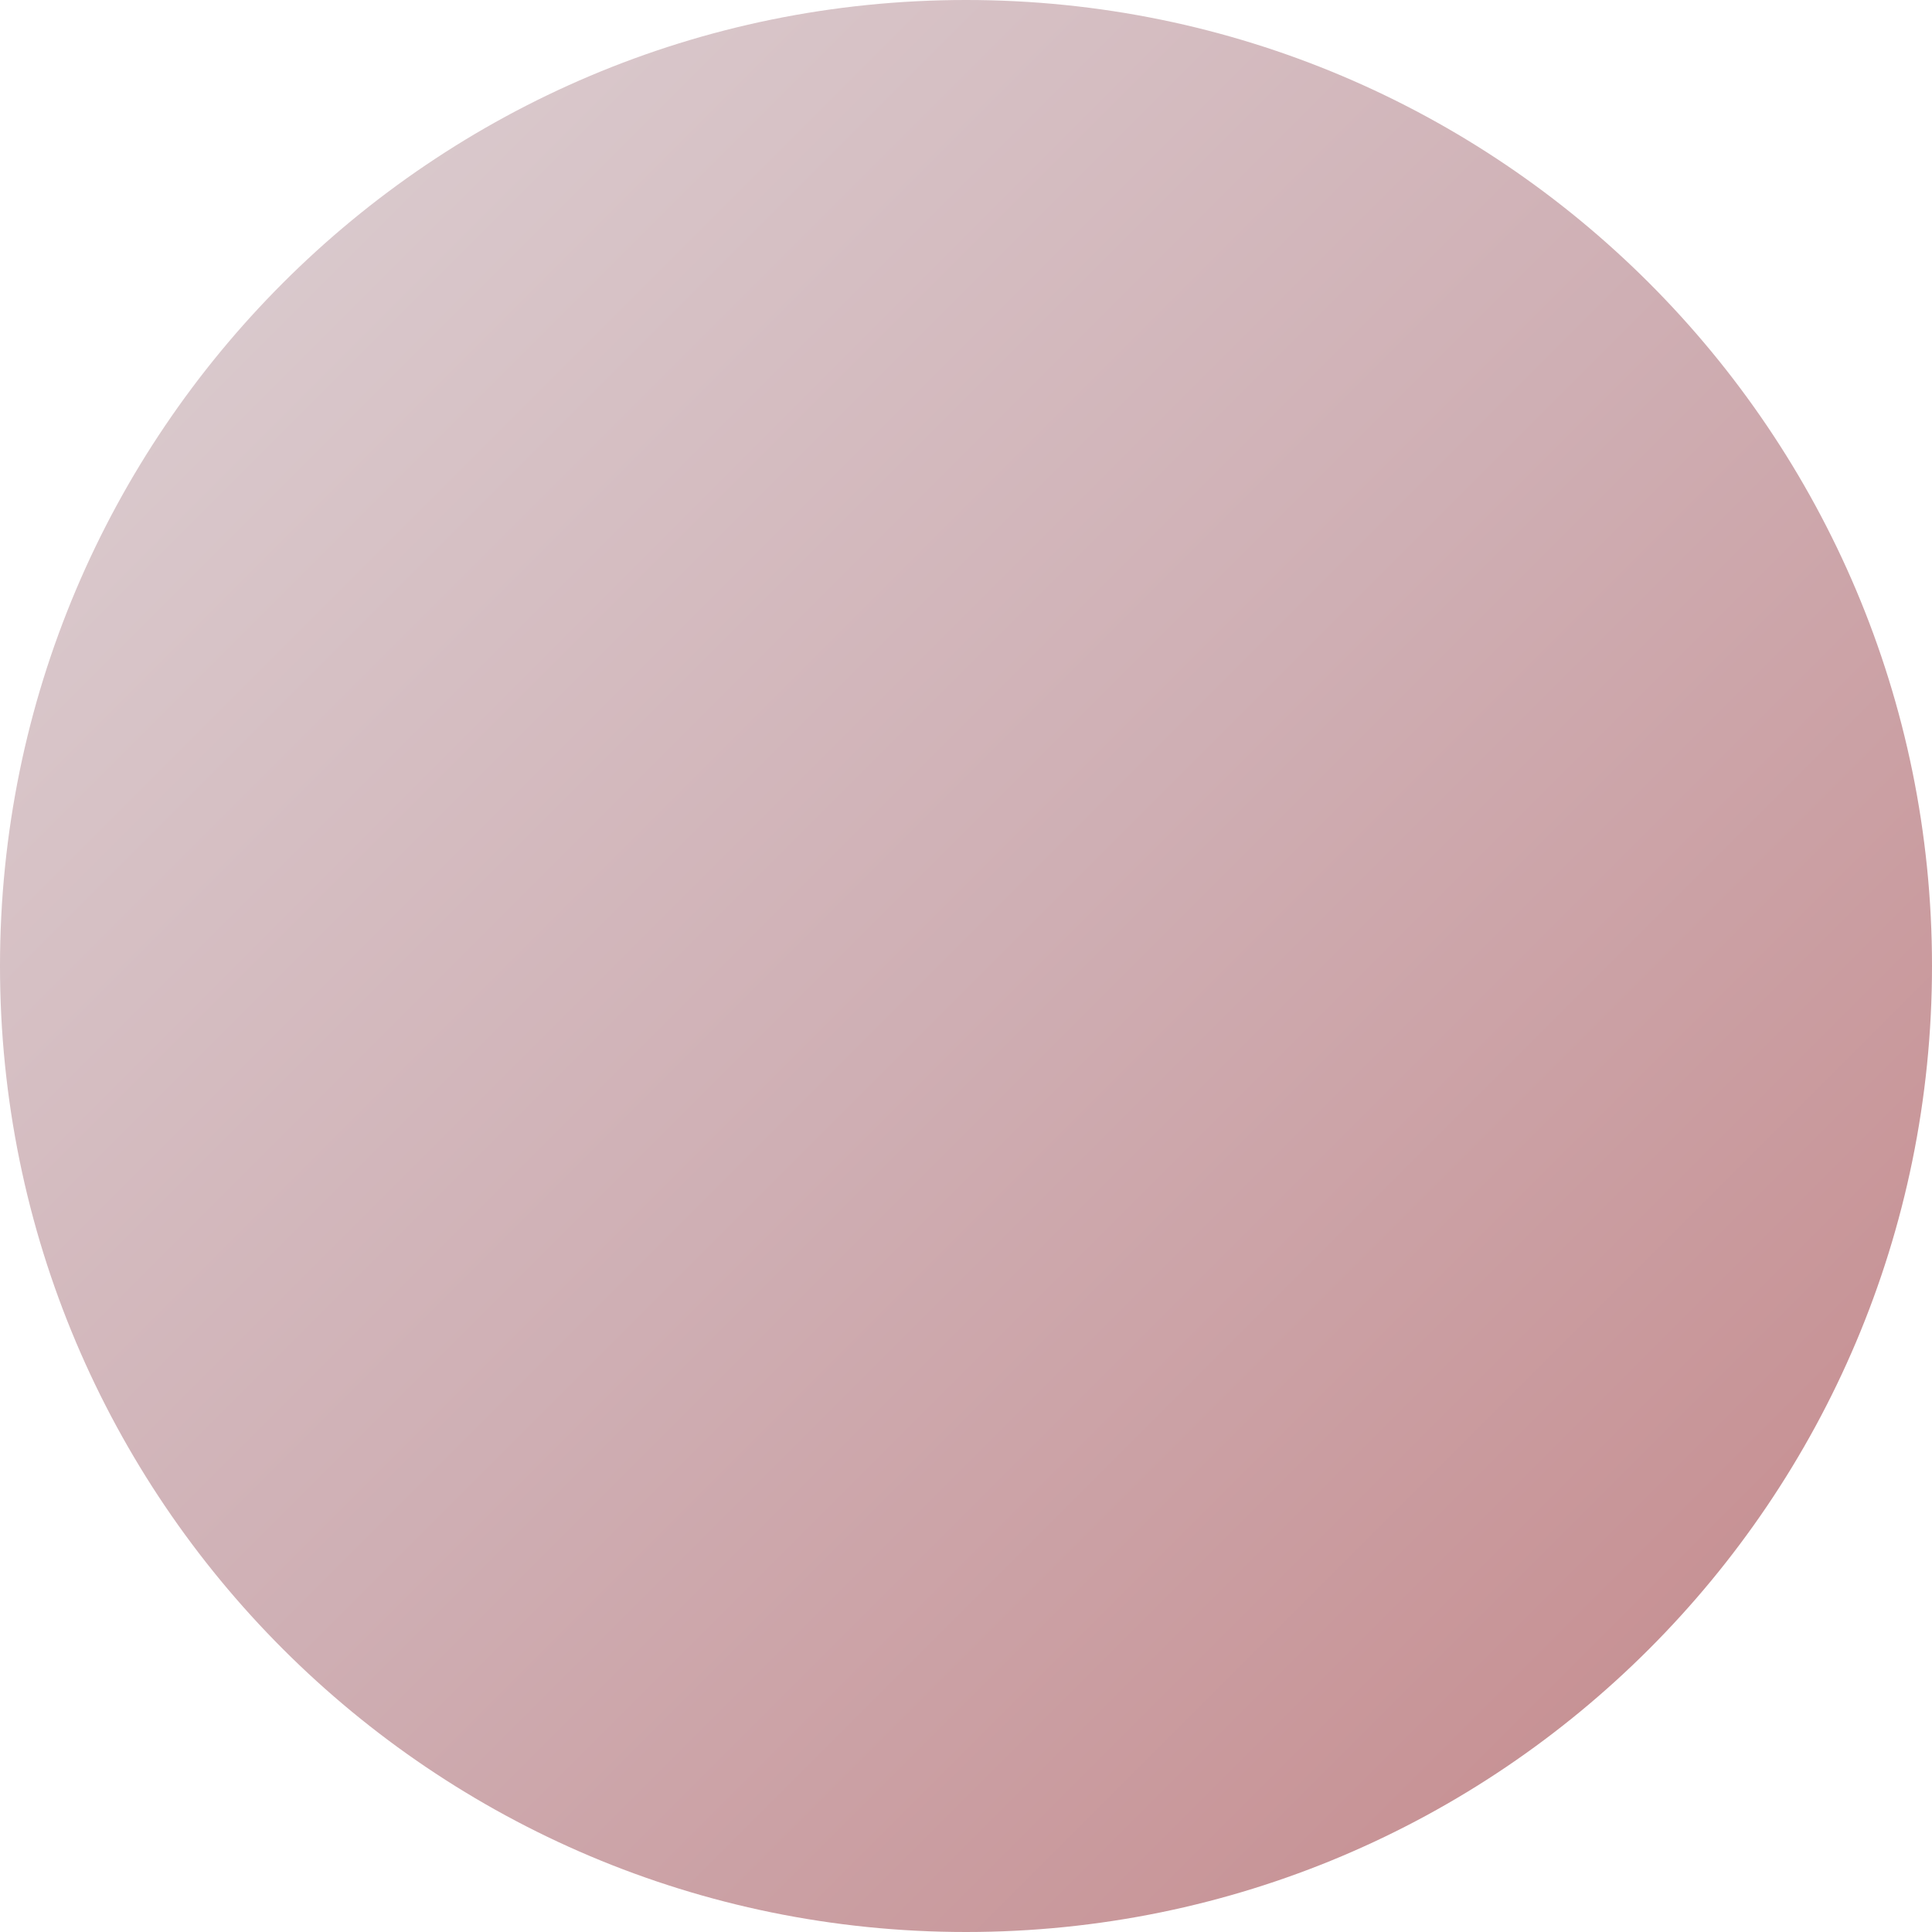
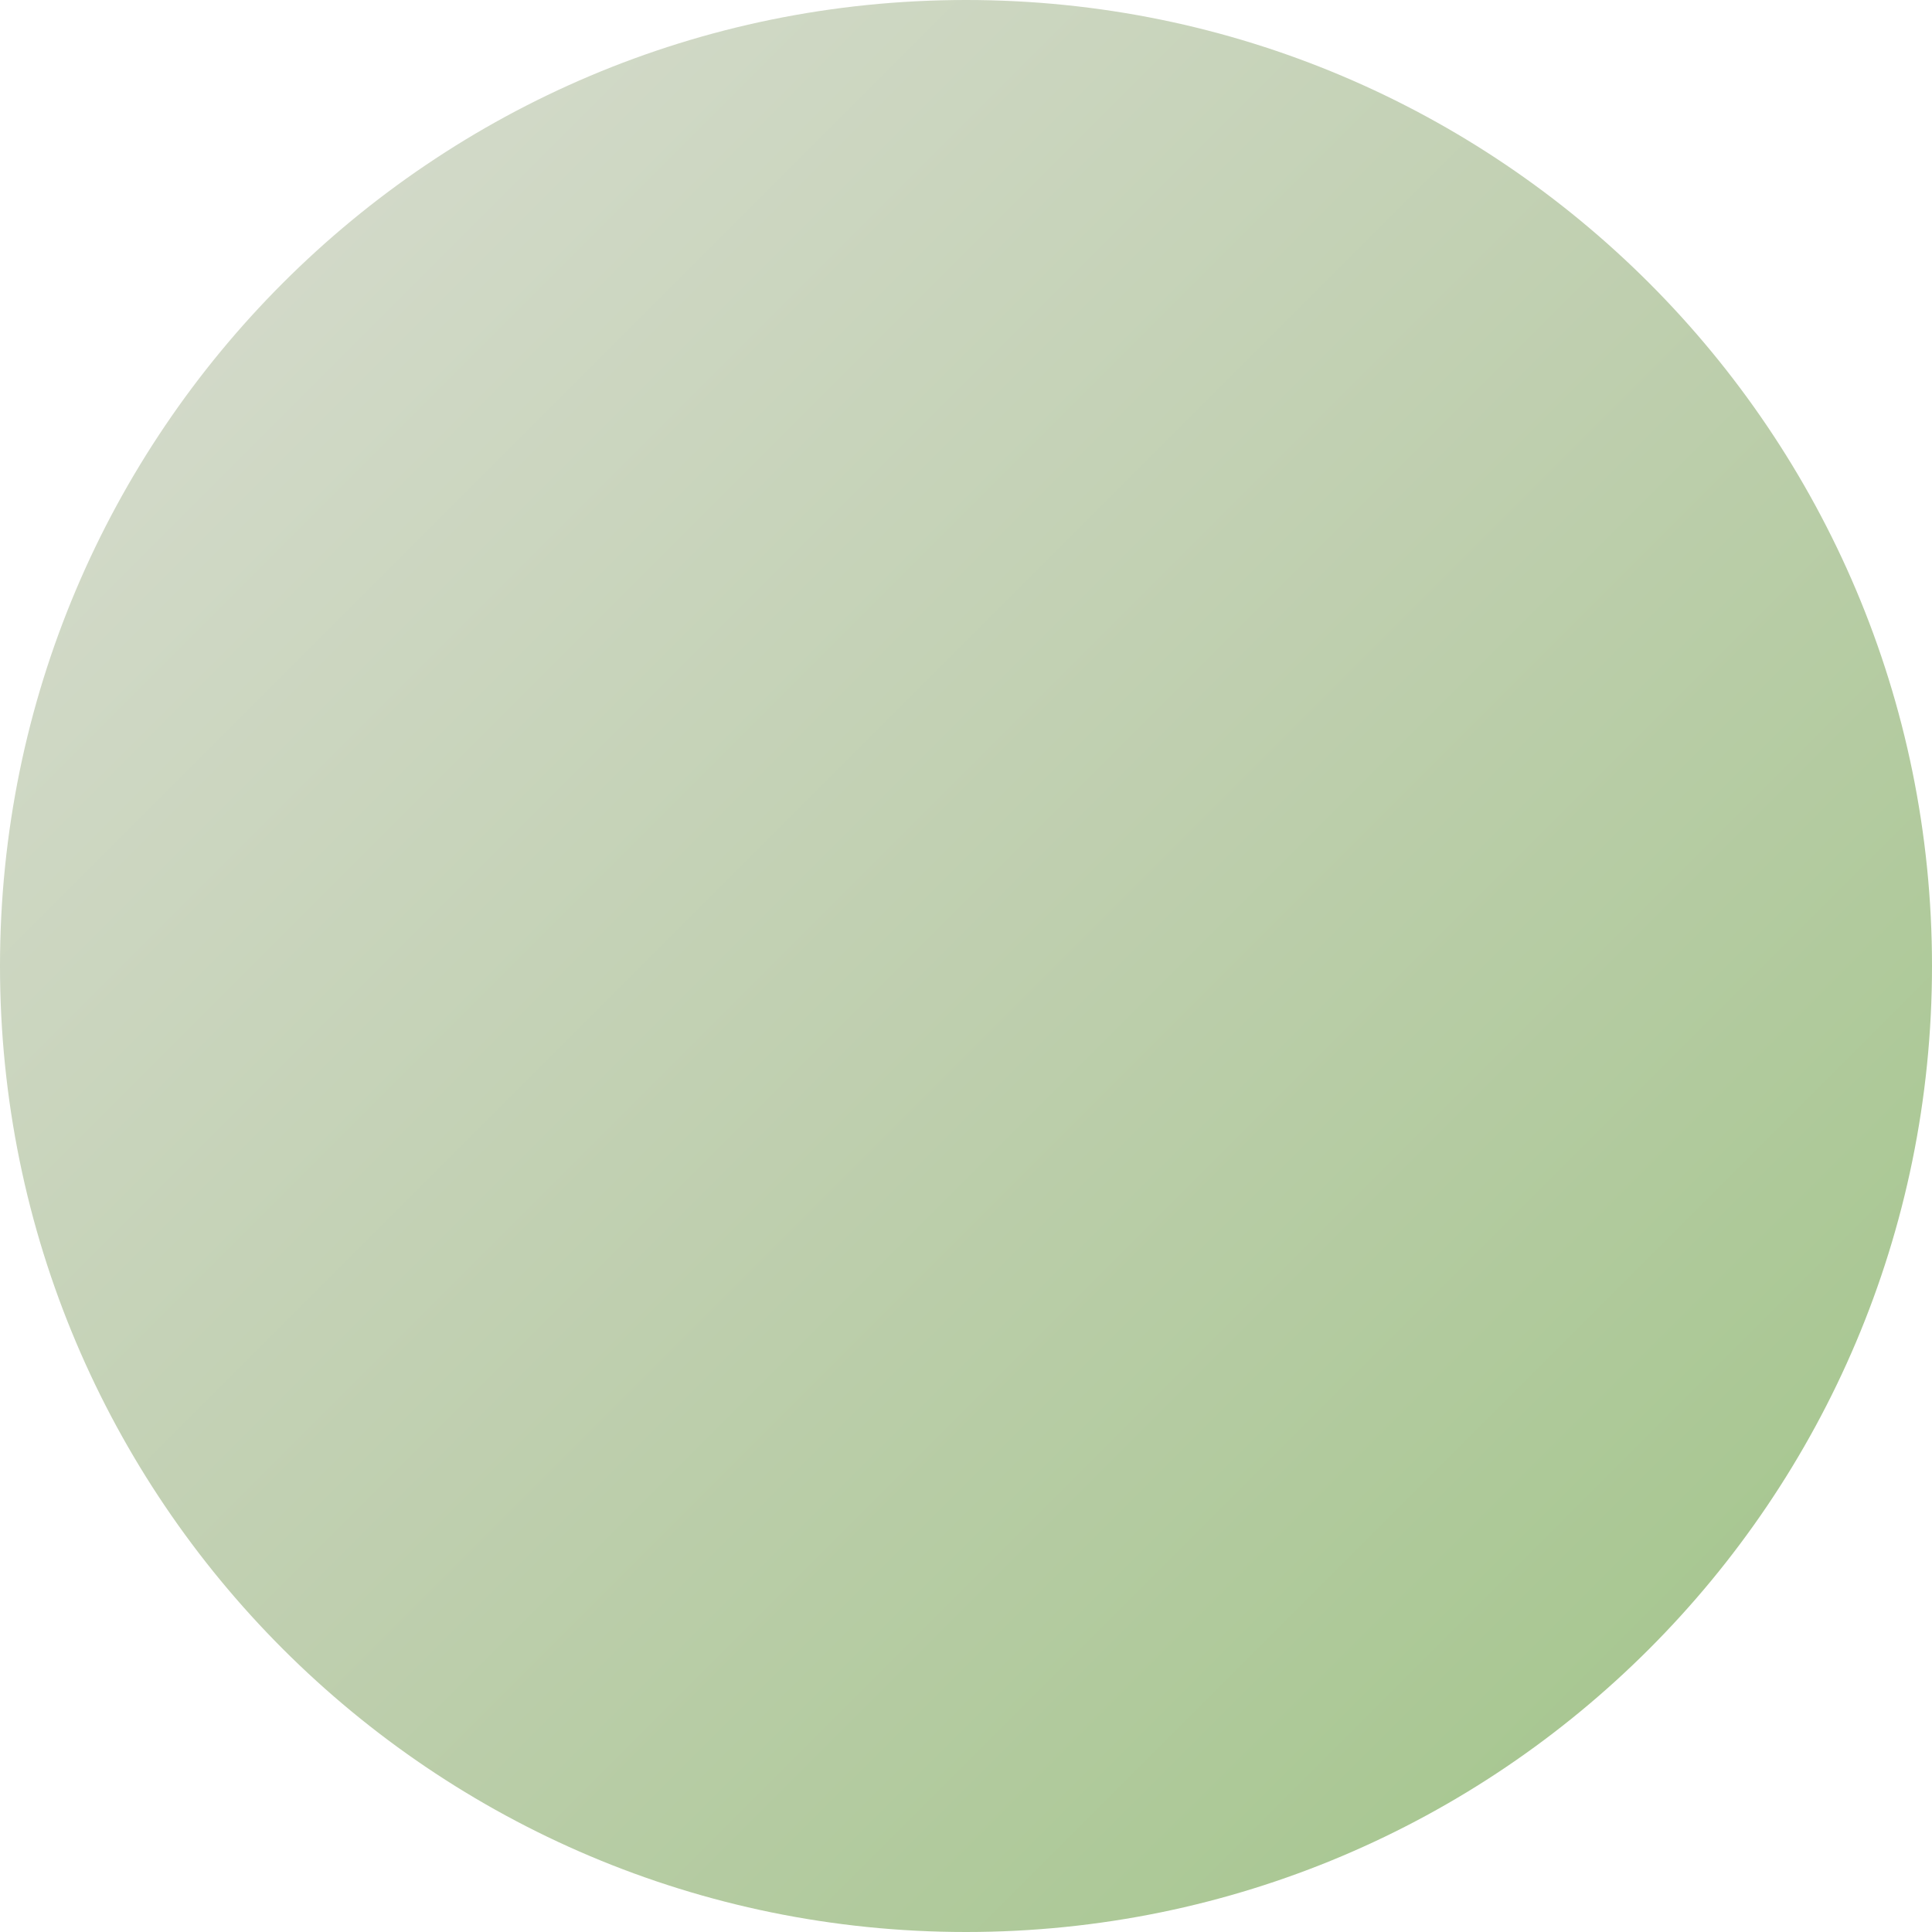
<svg xmlns="http://www.w3.org/2000/svg" width="48" height="48" viewBox="0 0 48 48">
  <defs>
-     <linearGradient id="grad_1751050999" x1="0%" y1="0%" x2="100%" y2="100%">
-       <stop offset="0%" style="stop-color:#ded3d6;stop-opacity:1" />
-       <stop offset="50%" style="stop-color:#cfafb4;stop-opacity:1" />
-       <stop offset="100%" style="stop-color:#c48688;stop-opacity:1" />
+     <linearGradient id="grad_1751051069" x1="0%" y1="0%" x2="100%" y2="100%">
+       <stop offset="0%" style="stop-color:#daded3;stop-opacity:1" />
+       <stop offset="50%" style="stop-color:#bfcfaf;stop-opacity:1" />
+       <stop offset="100%" style="stop-color:#9fc486;stop-opacity:1" />
    </linearGradient>
-     <linearGradient id="grad_hover_1751050999" x1="0%" y1="0%" x2="100%" y2="100%">
-       <stop offset="0%" style="stop-color:#baa0a7;stop-opacity:1" />
-       <stop offset="50%" style="stop-color:#b47c85;stop-opacity:1" />
-       <stop offset="100%" style="stop-color:#b25558;stop-opacity:1" />
+     <linearGradient id="grad_hover_1751051069" x1="0%" y1="0%" x2="100%" y2="100%">
+       <stop offset="0%" style="stop-color:#b0baa0;stop-opacity:1" />
+       <stop offset="50%" style="stop-color:#98b47c;stop-opacity:1" />
+       <stop offset="100%" style="stop-color:#7ab255;stop-opacity:1" />
    </linearGradient>
-     <linearGradient id="grad_active_1751050999" x1="0%" y1="0%" x2="100%" y2="100%">
-       <stop offset="0%" style="stop-color:#90626e;stop-opacity:1" />
-       <stop offset="50%" style="stop-color:#8d4752;stop-opacity:1" />
-       <stop offset="100%" style="stop-color:#853235;stop-opacity:1" />
+     <linearGradient id="grad_active_1751051069" x1="0%" y1="0%" x2="100%" y2="100%">
+       <stop offset="0%" style="stop-color:#7e9062;stop-opacity:1" />
+       <stop offset="50%" style="stop-color:#6a8d47;stop-opacity:1" />
+       <stop offset="100%" style="stop-color:#538532;stop-opacity:1" />
    </linearGradient>
  </defs>
  <style>
    .logo-circle {
-       fill: url(#grad_1751050999);
+       fill: url(#grad_1751051069);
      transition: fill 0.2s ease, transform 0.1s ease;
      cursor: pointer;
    }
    
    .logo-circle:hover {
-       fill: url(#grad_hover_1751050999);
+       fill: url(#grad_hover_1751051069);
    }
    
    .logo-circle:active {
-       fill: url(#grad_active_1751050999);
+       fill: url(#grad_active_1751051069);
      transform: translateY(2px);
    }
  </style>
  <circle cx="24" cy="24" r="24" class="logo-circle" />
</svg>
